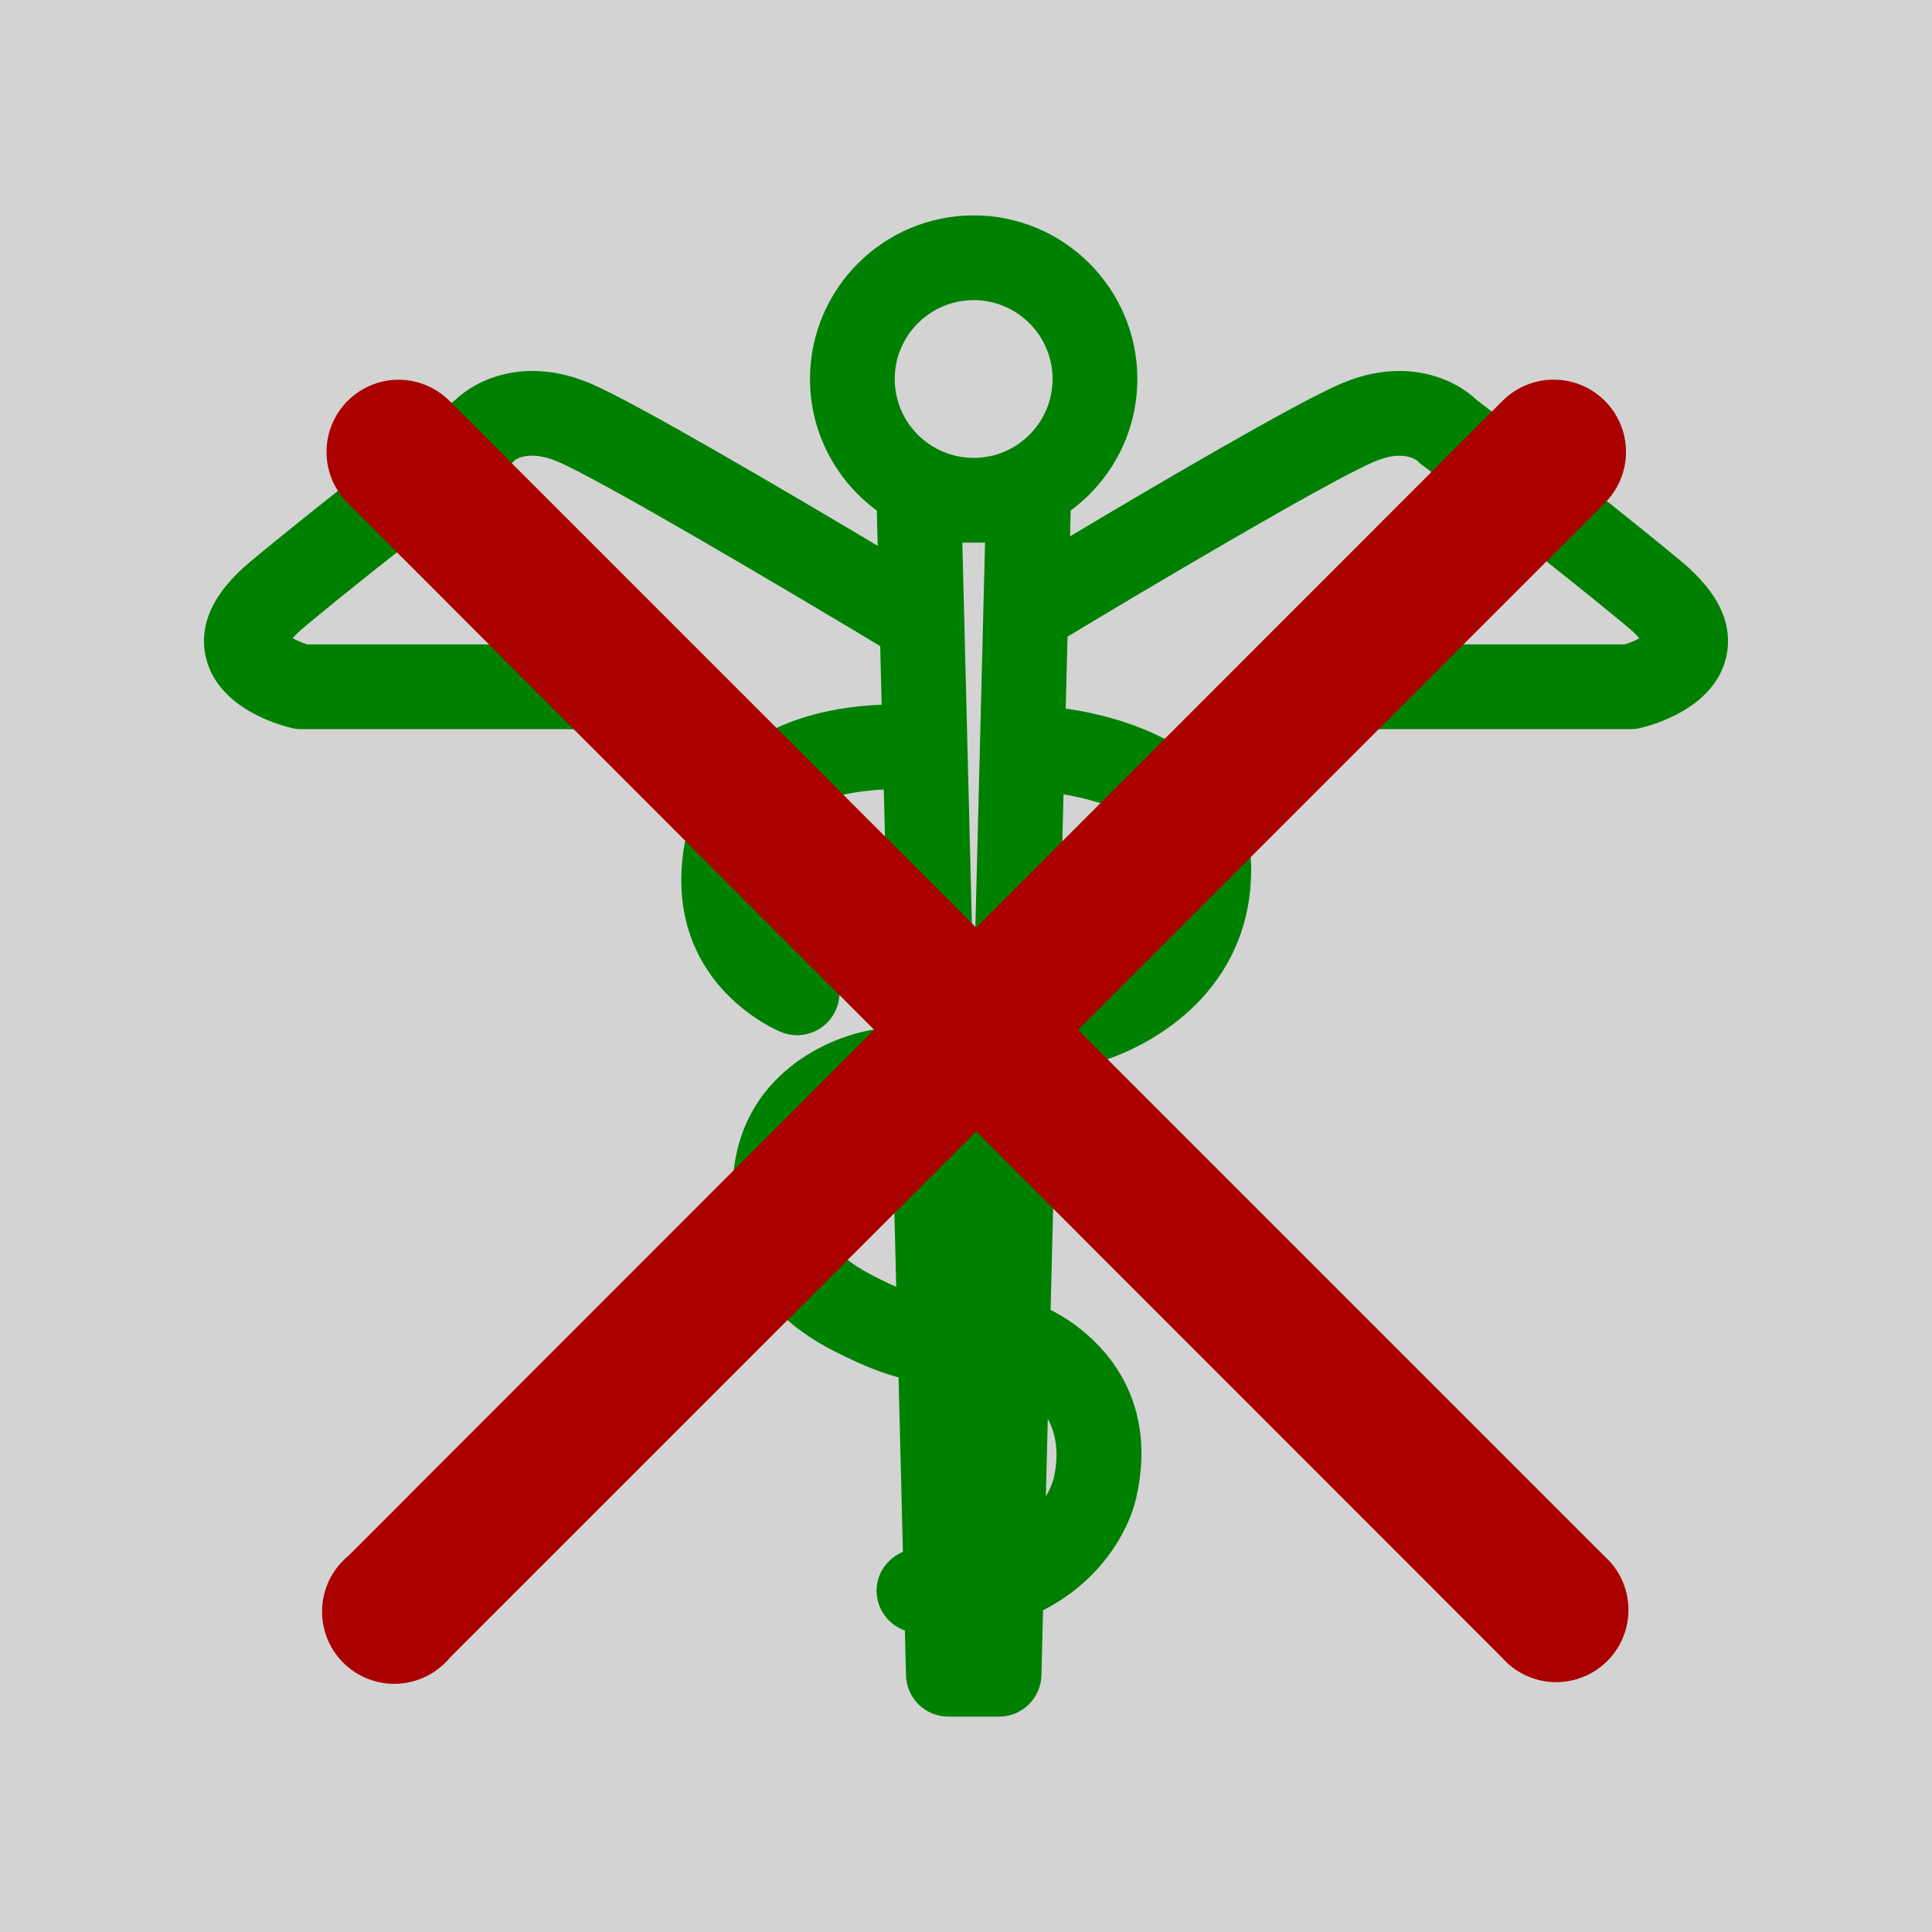
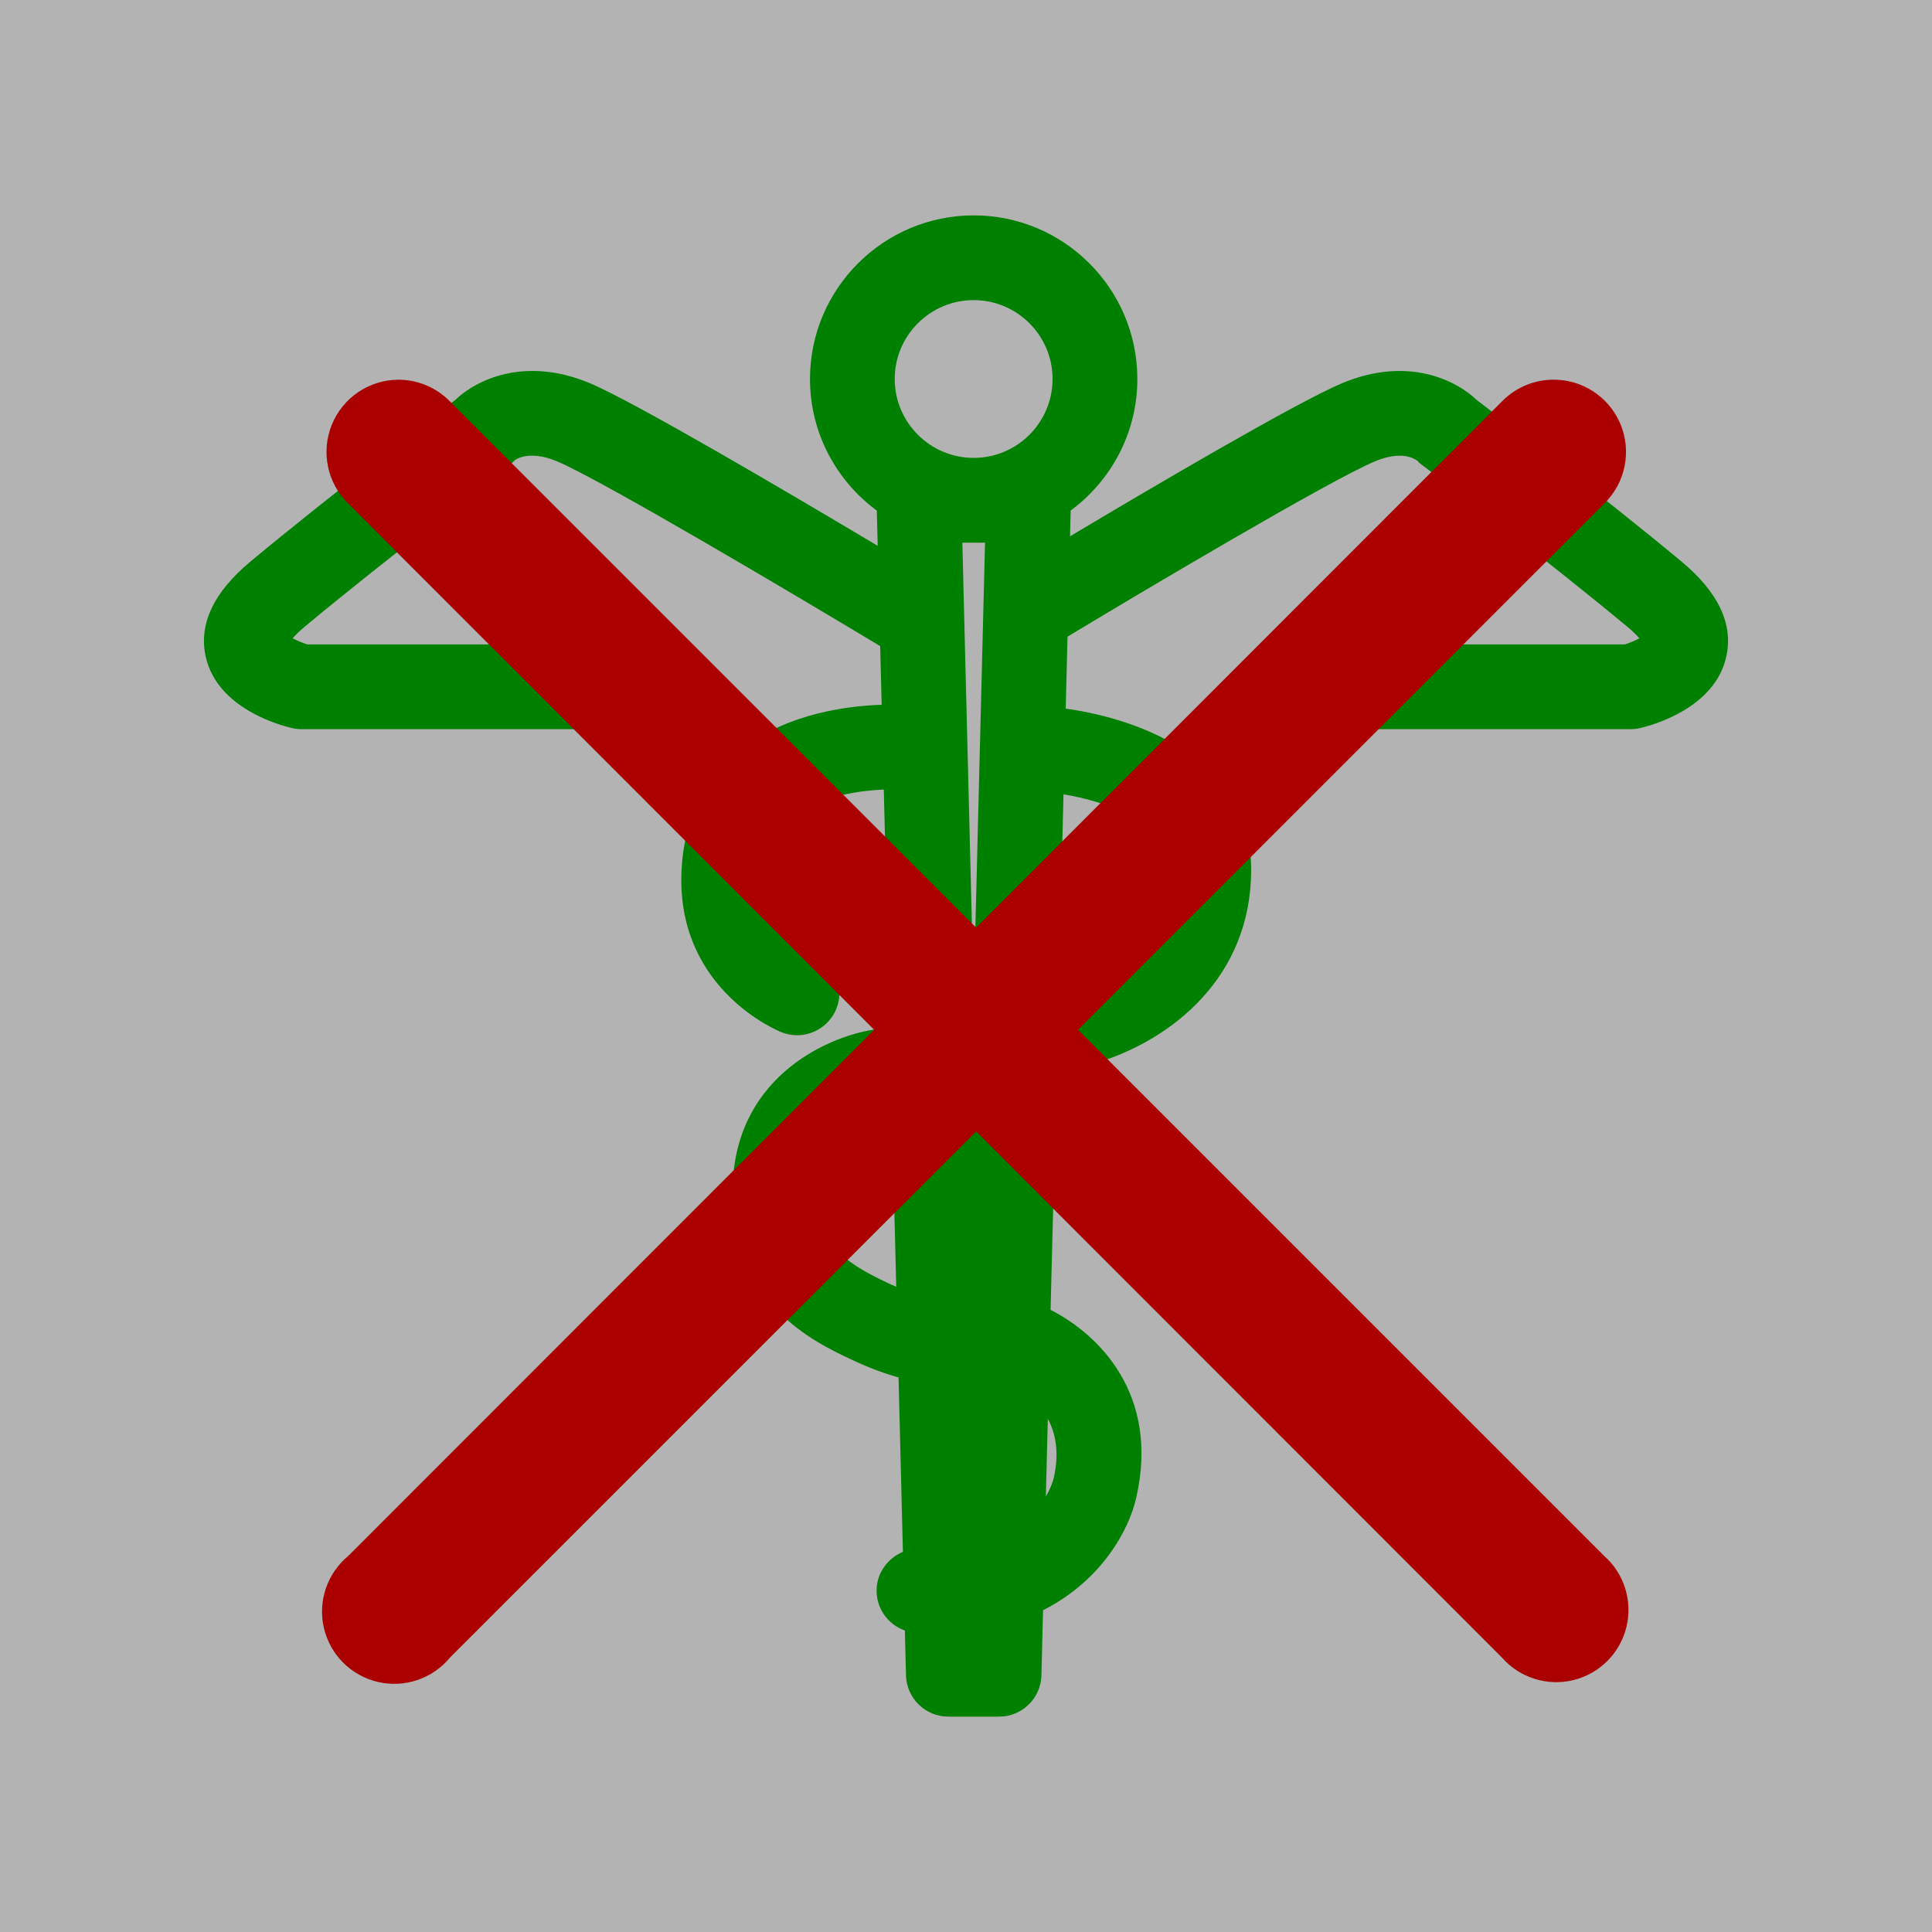
<svg xmlns="http://www.w3.org/2000/svg" version="1.1" x="0px" y="0px" viewBox="0 0 100 100" enable-background="new 0 0 91 91" xml:space="preserve" id="svg10" width="100" height="100">
  <defs id="defs14" />
-   <rect style="opacity:0.574;fill:#b3b3b3;fill-opacity:1;stroke:none;stroke-width:2.853;stroke-linejoin:round;stroke-miterlimit:4;stroke-dasharray:none;stroke-dashoffset:0;stroke-opacity:1" id="rect4491" width="121.769" height="118.559" x="-10.757" y="-8.925" />
+   <rect style="opacity:1;fill:#b3b3b3;fill-opacity:1;stroke:none;stroke-width:2.853;stroke-linejoin:round;stroke-miterlimit:4;stroke-dasharray:none;stroke-dashoffset:0;stroke-opacity:1" id="rect4491" width="121.769" height="118.559" x="-10.757" y="-8.925" />
  <g id="g4" transform="matrix(0.8730318,0,0,0.8730318,10.25698,10.17447)" style="fill:#008000">
    <path d="M 23.195,11.053 C 19.371,9.463 16.492,10.856 15.238,12.061 14.201,12.848 7.785,17.743 3.107,21.633 0.891,23.475 0,25.395 0.463,27.34 c 0.717,3.016 4.377,4.004 5.104,4.172 0.186,0.043 0.375,0.064 0.564,0.064 h 18.326 c 1.387,0 2.512,-1.125 2.512,-2.514 0,-1.387 -1.125,-2.512 -2.512,-2.512 H 6.465 C 6.182,26.46 5.852,26.323 5.602,26.185 c 0.146,-0.17 0.371,-0.4 0.719,-0.689 4.988,-4.15 12.025,-9.486 12.096,-9.539 0.123,-0.094 0.236,-0.199 0.342,-0.313 0.006,-0.008 0.793,-0.664 2.504,0.047 2.568,1.072 14.01,7.855 19.172,10.961 l 0.088,3.477 c -2.404,0.086 -6.148,0.65 -8.84,3.082 -1.988,1.795 -3.039,4.324 -3.039,7.313 0,6.564 5.688,8.918 5.93,9.016 0.307,0.123 0.623,0.182 0.934,0.182 0.996,0 1.939,-0.598 2.332,-1.58 0.518,-1.287 -0.109,-2.75 -1.396,-3.266 -0.029,-0.012 -2.773,-1.148 -2.773,-4.352 0,-1.566 0.447,-2.734 1.371,-3.574 1.443,-1.311 3.861,-1.715 5.607,-1.793 l 0.352,14.014 c -0.342,0.08 -0.664,0.154 -0.936,0.217 -2.969,0.457 -8.377,3.006 -8.377,9.588 0,6.662 4.785,8.914 7.086,9.996 1.066,0.502 1.975,0.824 2.75,1.037 l 0.258,10.342 c -0.848,0.359 -1.492,1.158 -1.555,2.143 -0.074,1.148 0.639,2.156 1.672,2.521 l 0.066,2.656 c 0.035,1.363 1.148,2.449 2.512,2.449 h 3.006 c 1.363,0 2.477,-1.086 2.512,-2.449 l 0.096,-3.859 c 3.459,-1.748 5.105,-4.756 5.533,-6.703 1.375,-6.094 -2.213,-9.641 -5.086,-11.104 l 0.354,-14.023 c 1.059,-0.264 1.926,-0.488 2.377,-0.625 4.428,-1.348 9.16,-5.059 9.16,-11.436 0,-6.4 -6.326,-8.908 -10.994,-9.564 l 0.107,-4.266 c 4.174,-2.52 15.529,-9.266 18.234,-10.396 1.541,-0.641 2.316,-0.184 2.533,-0.012 0.113,0.145 0.145,0.145 0.314,0.275 0.072,0.053 7.109,5.391 12.102,9.541 0.348,0.287 0.574,0.518 0.719,0.689 -0.242,0.133 -0.563,0.27 -0.863,0.363 h -17.99 c -1.389,0 -2.514,1.125 -2.514,2.512 0,1.389 1.125,2.514 2.514,2.514 h 18.324 c 0.191,0 0.379,-0.021 0.564,-0.064 0.727,-0.168 4.387,-1.156 5.104,-4.172 0.463,-1.945 -0.428,-3.865 -2.645,-5.707 -4.68,-3.889 -11.094,-8.781 -12.135,-9.572 -1.252,-1.205 -4.129,-2.6 -7.959,-1.006 -2.73,1.141 -11.525,6.324 -16.152,9.086 l 0.037,-1.527 c 2.393,-1.77 3.953,-4.602 3.953,-7.799 0,-5.35 -4.352,-9.701 -9.701,-9.701 -5.352,0 -9.707,4.352 -9.707,9.701 0,3.199 1.564,6.035 3.961,7.803 l 0.053,2.088 C 35.041,17.578 25.844,12.16 23.195,11.053 Z m 27.53,64.926 c -0.033,0.133 -0.162,0.563 -0.467,1.096 l 0.115,-4.613 c 0.463,0.854 0.695,1.999 0.352,3.517 z M 41.387,64.633 c -0.154,-0.066 -0.307,-0.129 -0.477,-0.209 -2.904,-1.367 -4.199,-2.479 -4.199,-5.449 0,-3.789 3.482,-4.521 4.158,-4.627 0.076,-0.01 0.15,-0.023 0.223,-0.041 0.006,-0.002 0.027,-0.006 0.035,-0.008 z M 57.4,39.92 c 0,4.57 -4.283,6.229 -5.594,6.627 -0.182,0.055 -0.451,0.129 -0.787,0.217 l 0.285,-11.326 c 2.44,0.417 6.096,1.533 6.096,4.482 z M 45.979,6.139 c 2.578,0 4.676,2.098 4.676,4.676 0,2.58 -2.098,4.678 -4.676,4.678 -2.582,0 -4.682,-2.098 -4.682,-4.678 0,-2.579 2.099,-4.676 4.682,-4.676 z m 0.673,14.379 -0.674,26.807 -0.672,-26.807 z" id="path2" style="fill:#008000" />
  </g>
  <g transform="matrix(14.10793,0,0,14.10793,5.645766,-4091.891)" id="g4-6" style="fill:#aa0000">
    <path d="m 1.061,291.435 a 0.265,0.265 0 0 0 -0.183,0.455 l 1.929,1.93 -1.929,1.93 a 0.265,0.265 0 1 0 0.373,0.373 l 1.93,-1.93 1.929,1.93 a 0.265,0.265 0 1 0 0.375,-0.373 l -1.93,-1.93 1.93,-1.93 a 0.265,0.265 0 0 0 -0.193,-0.455 0.265,0.265 0 0 0 -0.182,0.08 l -1.929,1.93 -1.93,-1.93 a 0.265,0.265 0 0 0 -0.19,-0.08 z" style="color:#000000;font-style:normal;font-variant:normal;font-weight:normal;font-stretch:normal;font-size:medium;line-height:normal;font-family:sans-serif;font-variant-ligatures:normal;font-variant-position:normal;font-variant-caps:normal;font-variant-numeric:normal;font-variant-alternates:normal;font-feature-settings:normal;text-indent:0;text-align:start;text-decoration:none;text-decoration-line:none;text-decoration-style:solid;text-decoration-color:#000000;letter-spacing:normal;word-spacing:normal;text-transform:none;writing-mode:lr-tb;direction:ltr;text-orientation:mixed;dominant-baseline:auto;baseline-shift:baseline;text-anchor:start;white-space:normal;shape-padding:0;clip-rule:nonzero;display:inline;overflow:visible;visibility:visible;opacity:1;isolation:auto;mix-blend-mode:normal;color-interpolation:sRGB;color-interpolation-filters:linearRGB;solid-color:#000000;solid-opacity:1;vector-effect:none;fill:#aa0000;fill-opacity:1;fill-rule:evenodd;stroke:none;stroke-width:0.529;stroke-linecap:round;stroke-linejoin:miter;stroke-miterlimit:4;stroke-dasharray:none;stroke-dashoffset:0;stroke-opacity:1;color-rendering:auto;image-rendering:auto;shape-rendering:auto;text-rendering:auto;enable-background:accumulate" id="path2-7" />
  </g>
</svg>
